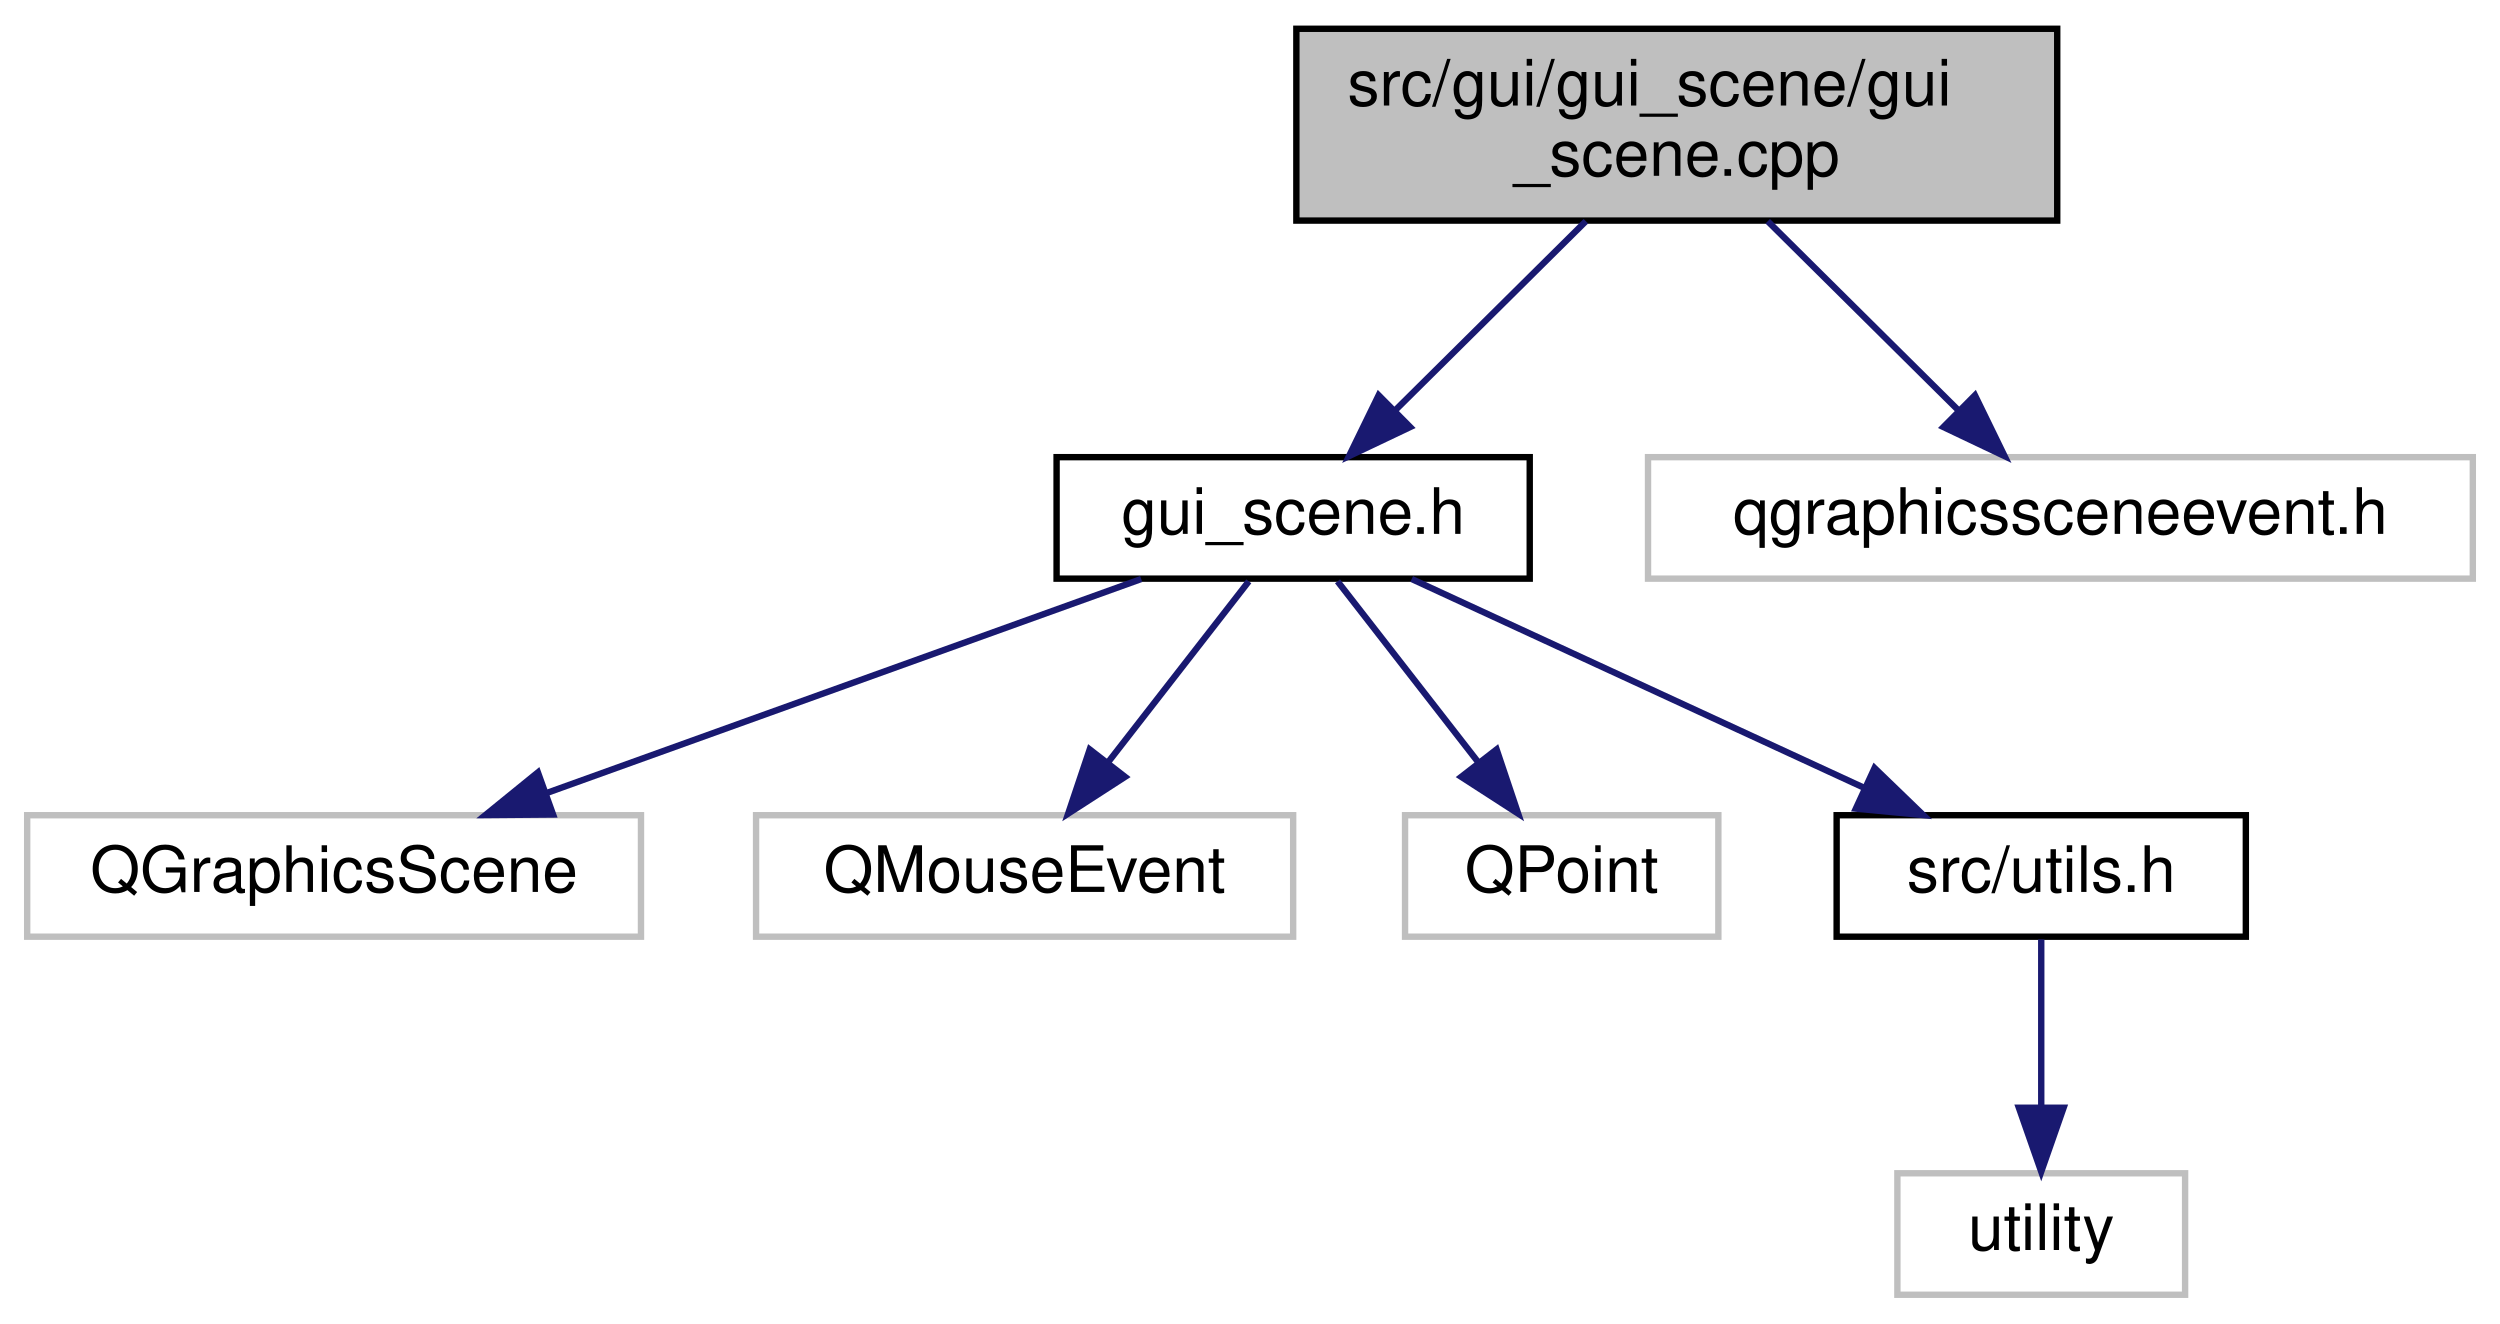
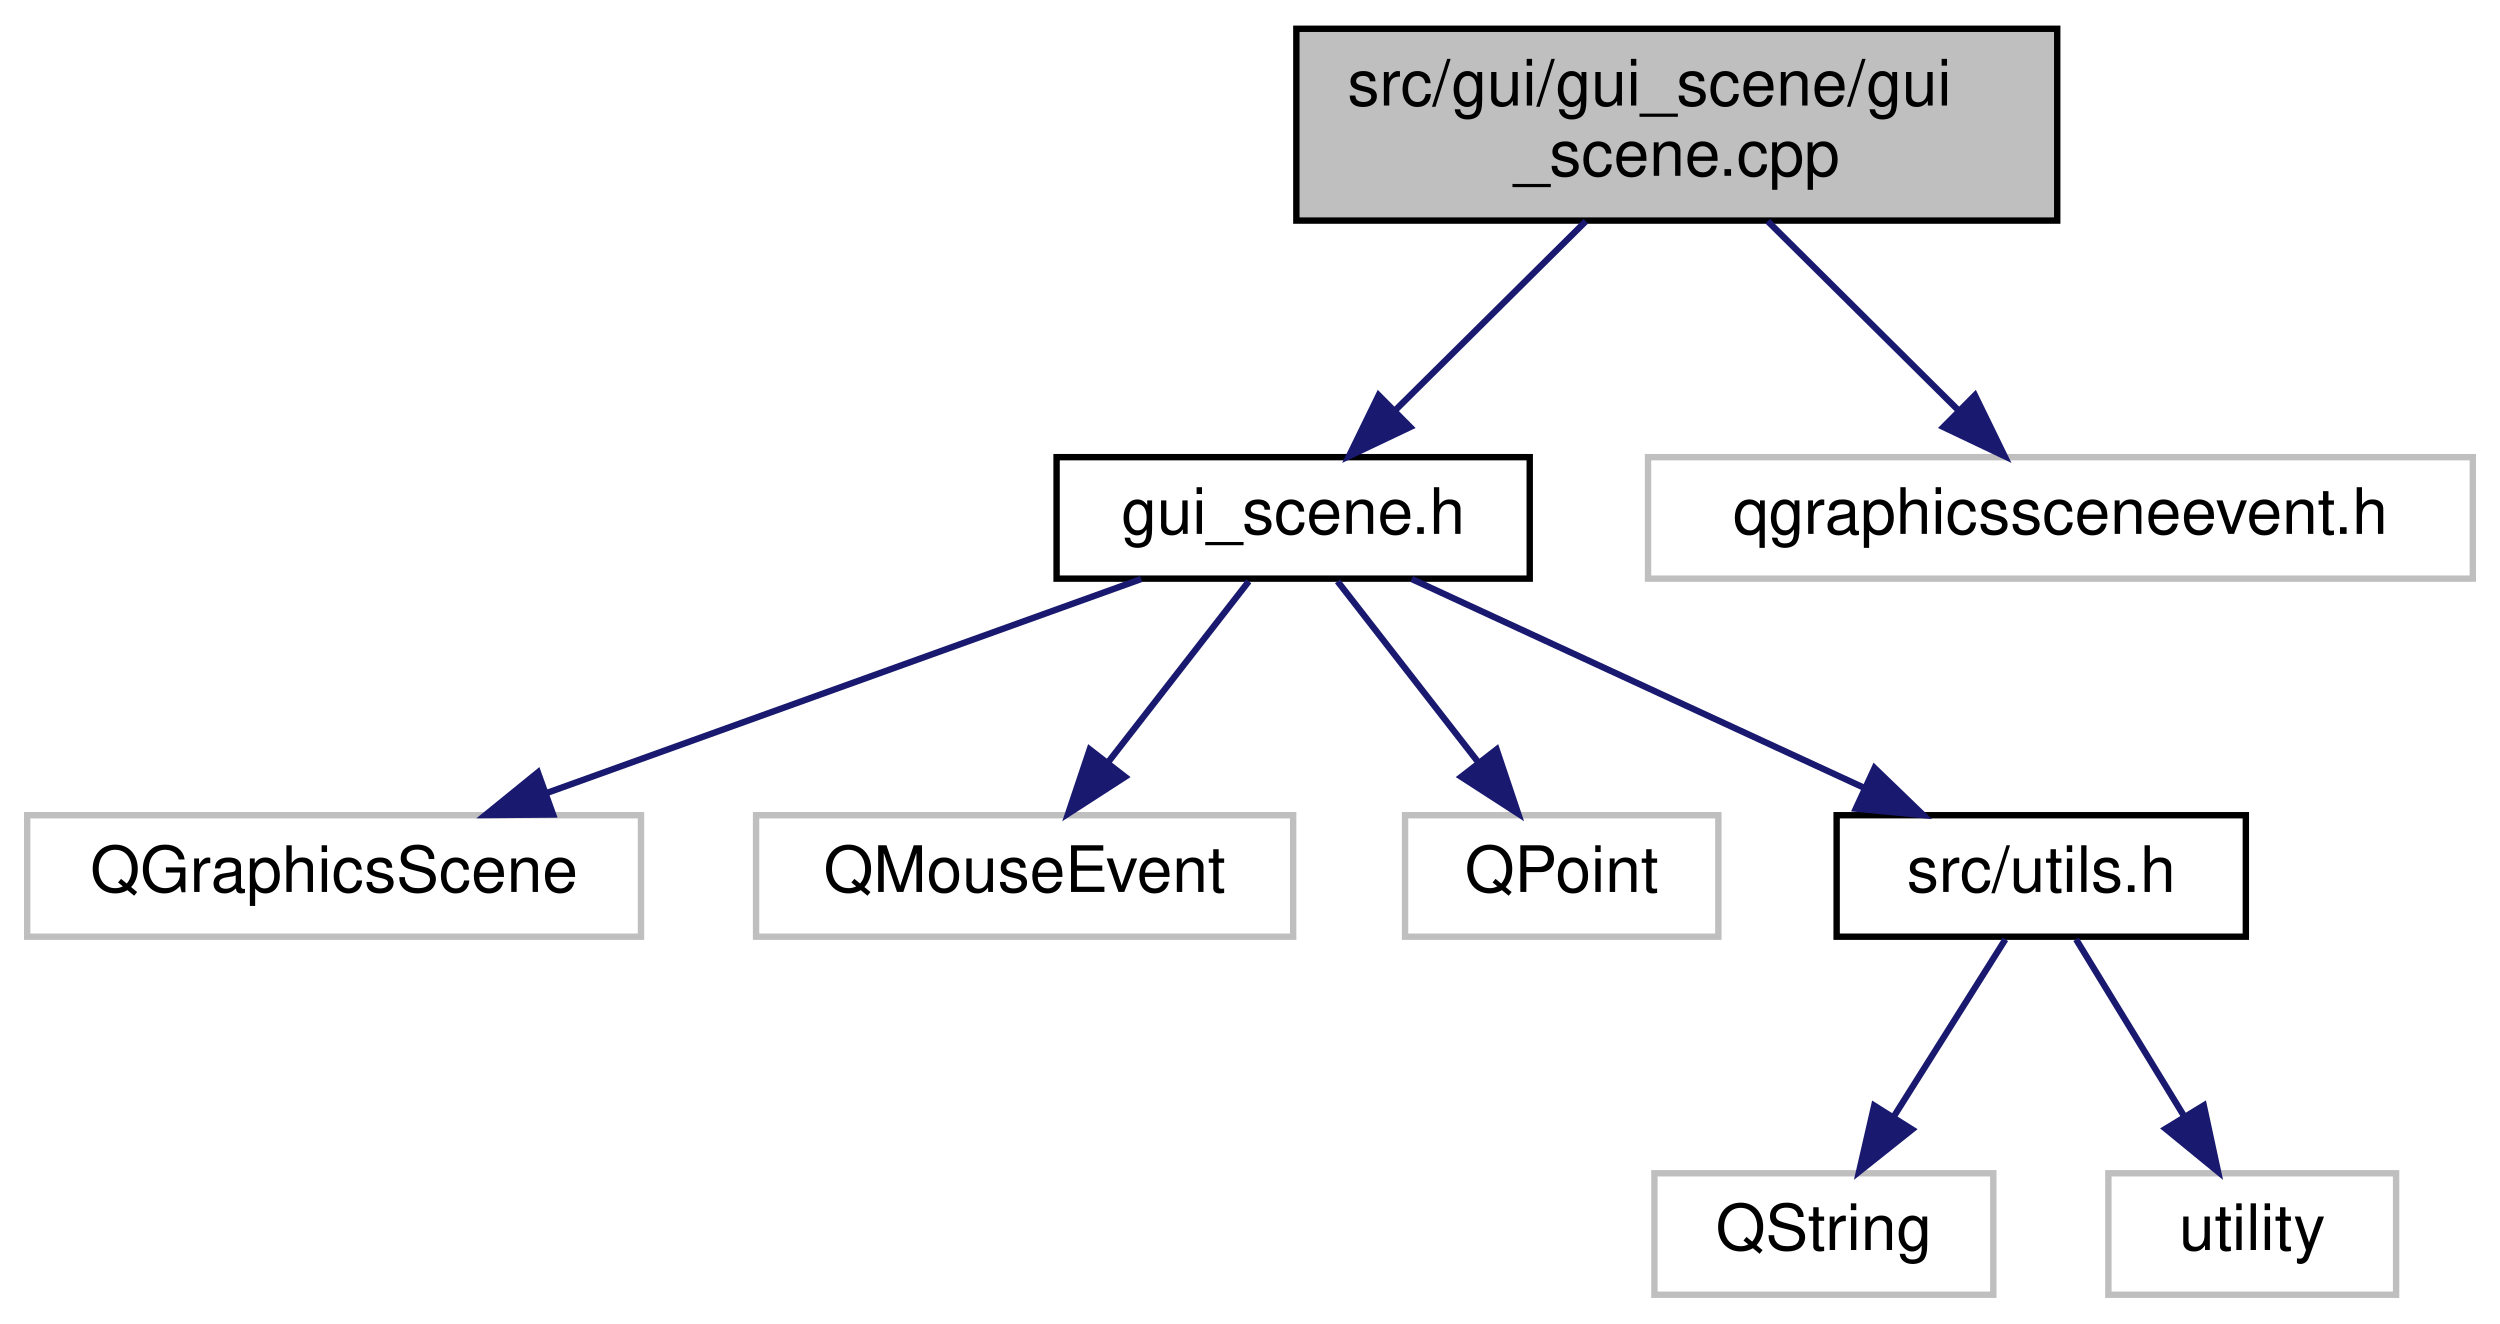
<svg xmlns="http://www.w3.org/2000/svg" xmlns:xlink="http://www.w3.org/1999/xlink" width="391pt" height="207pt" viewBox="0.00 0.00 390.50 207.00">
  <g id="graph0" class="graph" transform="scale(1 1) rotate(0) translate(4 203)">
    <g id="node1" class="node">
      <g id="a_node1">
        <a xlink:title=" ">
          <polygon fill="#bfbfbf" stroke="black" points="198.5,-168.5 198.5,-198.5 317.5,-198.5 317.5,-168.5 198.5,-168.5" />
          <text text-anchor="start" x="206.5" y="-186.5" font-family="Helvetica,sans-Serif" font-size="10.00">src/gui/gui_scene/gui</text>
          <text text-anchor="middle" x="258" y="-175.5" font-family="Helvetica,sans-Serif" font-size="10.00">_scene.cpp</text>
        </a>
      </g>
    </g>
    <g id="node2" class="node">
      <g id="a_node2">
        <a xlink:href="gui__scene_8h.html" target="_top" xlink:title=" ">
          <polygon fill="none" stroke="black" points="161,-112.5 161,-131.5 235,-131.5 235,-112.5 161,-112.5" />
          <text text-anchor="middle" x="198" y="-119.5" font-family="Helvetica,sans-Serif" font-size="10.00">gui_scene.h</text>
        </a>
      </g>
    </g>
    <g id="edge1" class="edge">
      <path fill="none" stroke="midnightblue" d="M243.78,-168.4C234.79,-159.49 223.16,-147.95 213.87,-138.74" />
      <polygon fill="midnightblue" stroke="midnightblue" points="216.3,-136.21 206.73,-131.66 211.37,-141.18 216.3,-136.21" />
    </g>
-     <g id="node8" class="node">
-       <g id="a_node8">
+     <g id="node9" class="node">
+       <g id="a_node9">
        <a xlink:title=" ">
          <polygon fill="none" stroke="#bfbfbf" points="253.5,-112.5 253.5,-131.5 382.5,-131.5 382.5,-112.5 253.5,-112.5" />
          <text text-anchor="middle" x="318" y="-119.5" font-family="Helvetica,sans-Serif" font-size="10.00">qgraphicssceneevent.h</text>
        </a>
      </g>
    </g>
-     <g id="edge7" class="edge">
+     <g id="edge8" class="edge">
      <path fill="none" stroke="midnightblue" d="M272.22,-168.4C281.21,-159.49 292.84,-147.95 302.13,-138.74" />
      <polygon fill="midnightblue" stroke="midnightblue" points="304.63,-141.18 309.27,-131.66 299.7,-136.21 304.63,-141.18" />
    </g>
    <g id="node3" class="node">
      <g id="a_node3">
        <a xlink:title=" ">
          <polygon fill="none" stroke="#bfbfbf" points="0,-56.5 0,-75.5 96,-75.5 96,-56.5 0,-56.5" />
          <text text-anchor="middle" x="48" y="-63.5" font-family="Helvetica,sans-Serif" font-size="10.00">QGraphicsScene</text>
        </a>
      </g>
    </g>
    <g id="edge2" class="edge">
      <path fill="none" stroke="midnightblue" d="M174.23,-112.44C149.11,-103.4 109.29,-89.06 81.1,-78.92" />
      <polygon fill="midnightblue" stroke="midnightblue" points="82.25,-75.61 71.66,-75.52 79.88,-82.2 82.25,-75.61" />
    </g>
    <g id="node4" class="node">
      <g id="a_node4">
        <a xlink:title=" ">
          <polygon fill="none" stroke="#bfbfbf" points="114,-56.5 114,-75.5 198,-75.5 198,-56.5 114,-56.5" />
          <text text-anchor="middle" x="156" y="-63.5" font-family="Helvetica,sans-Serif" font-size="10.00">QMouseEvent</text>
        </a>
      </g>
    </g>
    <g id="edge3" class="edge">
      <path fill="none" stroke="midnightblue" d="M191.06,-112.08C185.07,-104.38 176.25,-93.03 168.95,-83.65" />
      <polygon fill="midnightblue" stroke="midnightblue" points="171.71,-81.5 162.81,-75.75 166.18,-85.79 171.71,-81.5" />
    </g>
    <g id="node5" class="node">
      <g id="a_node5">
        <a xlink:title=" ">
          <polygon fill="none" stroke="#bfbfbf" points="215.5,-56.5 215.5,-75.5 264.5,-75.5 264.5,-56.5 215.5,-56.5" />
          <text text-anchor="middle" x="240" y="-63.5" font-family="Helvetica,sans-Serif" font-size="10.00">QPoint</text>
        </a>
      </g>
    </g>
    <g id="edge4" class="edge">
      <path fill="none" stroke="midnightblue" d="M204.94,-112.08C210.93,-104.38 219.75,-93.03 227.05,-83.65" />
      <polygon fill="midnightblue" stroke="midnightblue" points="229.82,-85.79 233.19,-75.75 224.29,-81.5 229.82,-85.79" />
    </g>
    <g id="node6" class="node">
      <g id="a_node6">
        <a xlink:href="utils_8h.html" target="_top" xlink:title=" ">
          <polygon fill="none" stroke="black" points="283,-56.5 283,-75.5 347,-75.5 347,-56.5 283,-56.5" />
          <text text-anchor="middle" x="315" y="-63.5" font-family="Helvetica,sans-Serif" font-size="10.00">src/utils.h</text>
        </a>
      </g>
    </g>
    <g id="edge5" class="edge">
      <path fill="none" stroke="midnightblue" d="M216.54,-112.44C235.62,-103.64 265.57,-89.81 287.44,-79.72" />
      <polygon fill="midnightblue" stroke="midnightblue" points="288.93,-82.88 296.55,-75.52 286,-76.53 288.93,-82.88" />
    </g>
    <g id="node7" class="node">
      <g id="a_node7">
        <a xlink:title=" ">
-           <polygon fill="none" stroke="#bfbfbf" points="292.5,-0.5 292.5,-19.5 337.5,-19.5 337.5,-0.5 292.5,-0.5" />
-           <text text-anchor="middle" x="315" y="-7.5" font-family="Helvetica,sans-Serif" font-size="10.00">utility</text>
+           <polygon fill="none" stroke="#bfbfbf" points="254.5,-0.5 254.5,-19.5 307.5,-19.5 307.5,-0.5 254.5,-0.5" />
+           <text text-anchor="middle" x="281" y="-7.5" font-family="Helvetica,sans-Serif" font-size="10.00">QString</text>
        </a>
      </g>
    </g>
    <g id="edge6" class="edge">
-       <path fill="none" stroke="midnightblue" d="M315,-56.08C315,-49.01 315,-38.86 315,-29.99" />
-       <polygon fill="midnightblue" stroke="midnightblue" points="318.5,-29.75 315,-19.75 311.5,-29.75 318.5,-29.75" />
+       <path fill="none" stroke="midnightblue" d="M309.39,-56.08C304.63,-48.53 297.68,-37.49 291.85,-28.23" />
+       <polygon fill="midnightblue" stroke="midnightblue" points="294.8,-26.35 286.51,-19.75 288.88,-30.08 294.8,-26.35" />
+     </g>
+     <g id="node8" class="node">
+       <g id="a_node8">
+         <a xlink:title=" ">
+           <polygon fill="none" stroke="#bfbfbf" points="325.5,-0.5 325.5,-19.5 370.5,-19.5 370.5,-0.5 325.5,-0.5" />
+           <text text-anchor="middle" x="348" y="-7.5" font-family="Helvetica,sans-Serif" font-size="10.00">utility</text>
+         </a>
+       </g>
+     </g>
+     <g id="edge7" class="edge">
+       <path fill="none" stroke="midnightblue" d="M320.45,-56.08C325.01,-48.61 331.67,-37.72 337.29,-28.52" />
+       <polygon fill="midnightblue" stroke="midnightblue" points="340.42,-30.11 342.65,-19.75 334.45,-26.46 340.42,-30.11" />
    </g>
  </g>
</svg>
